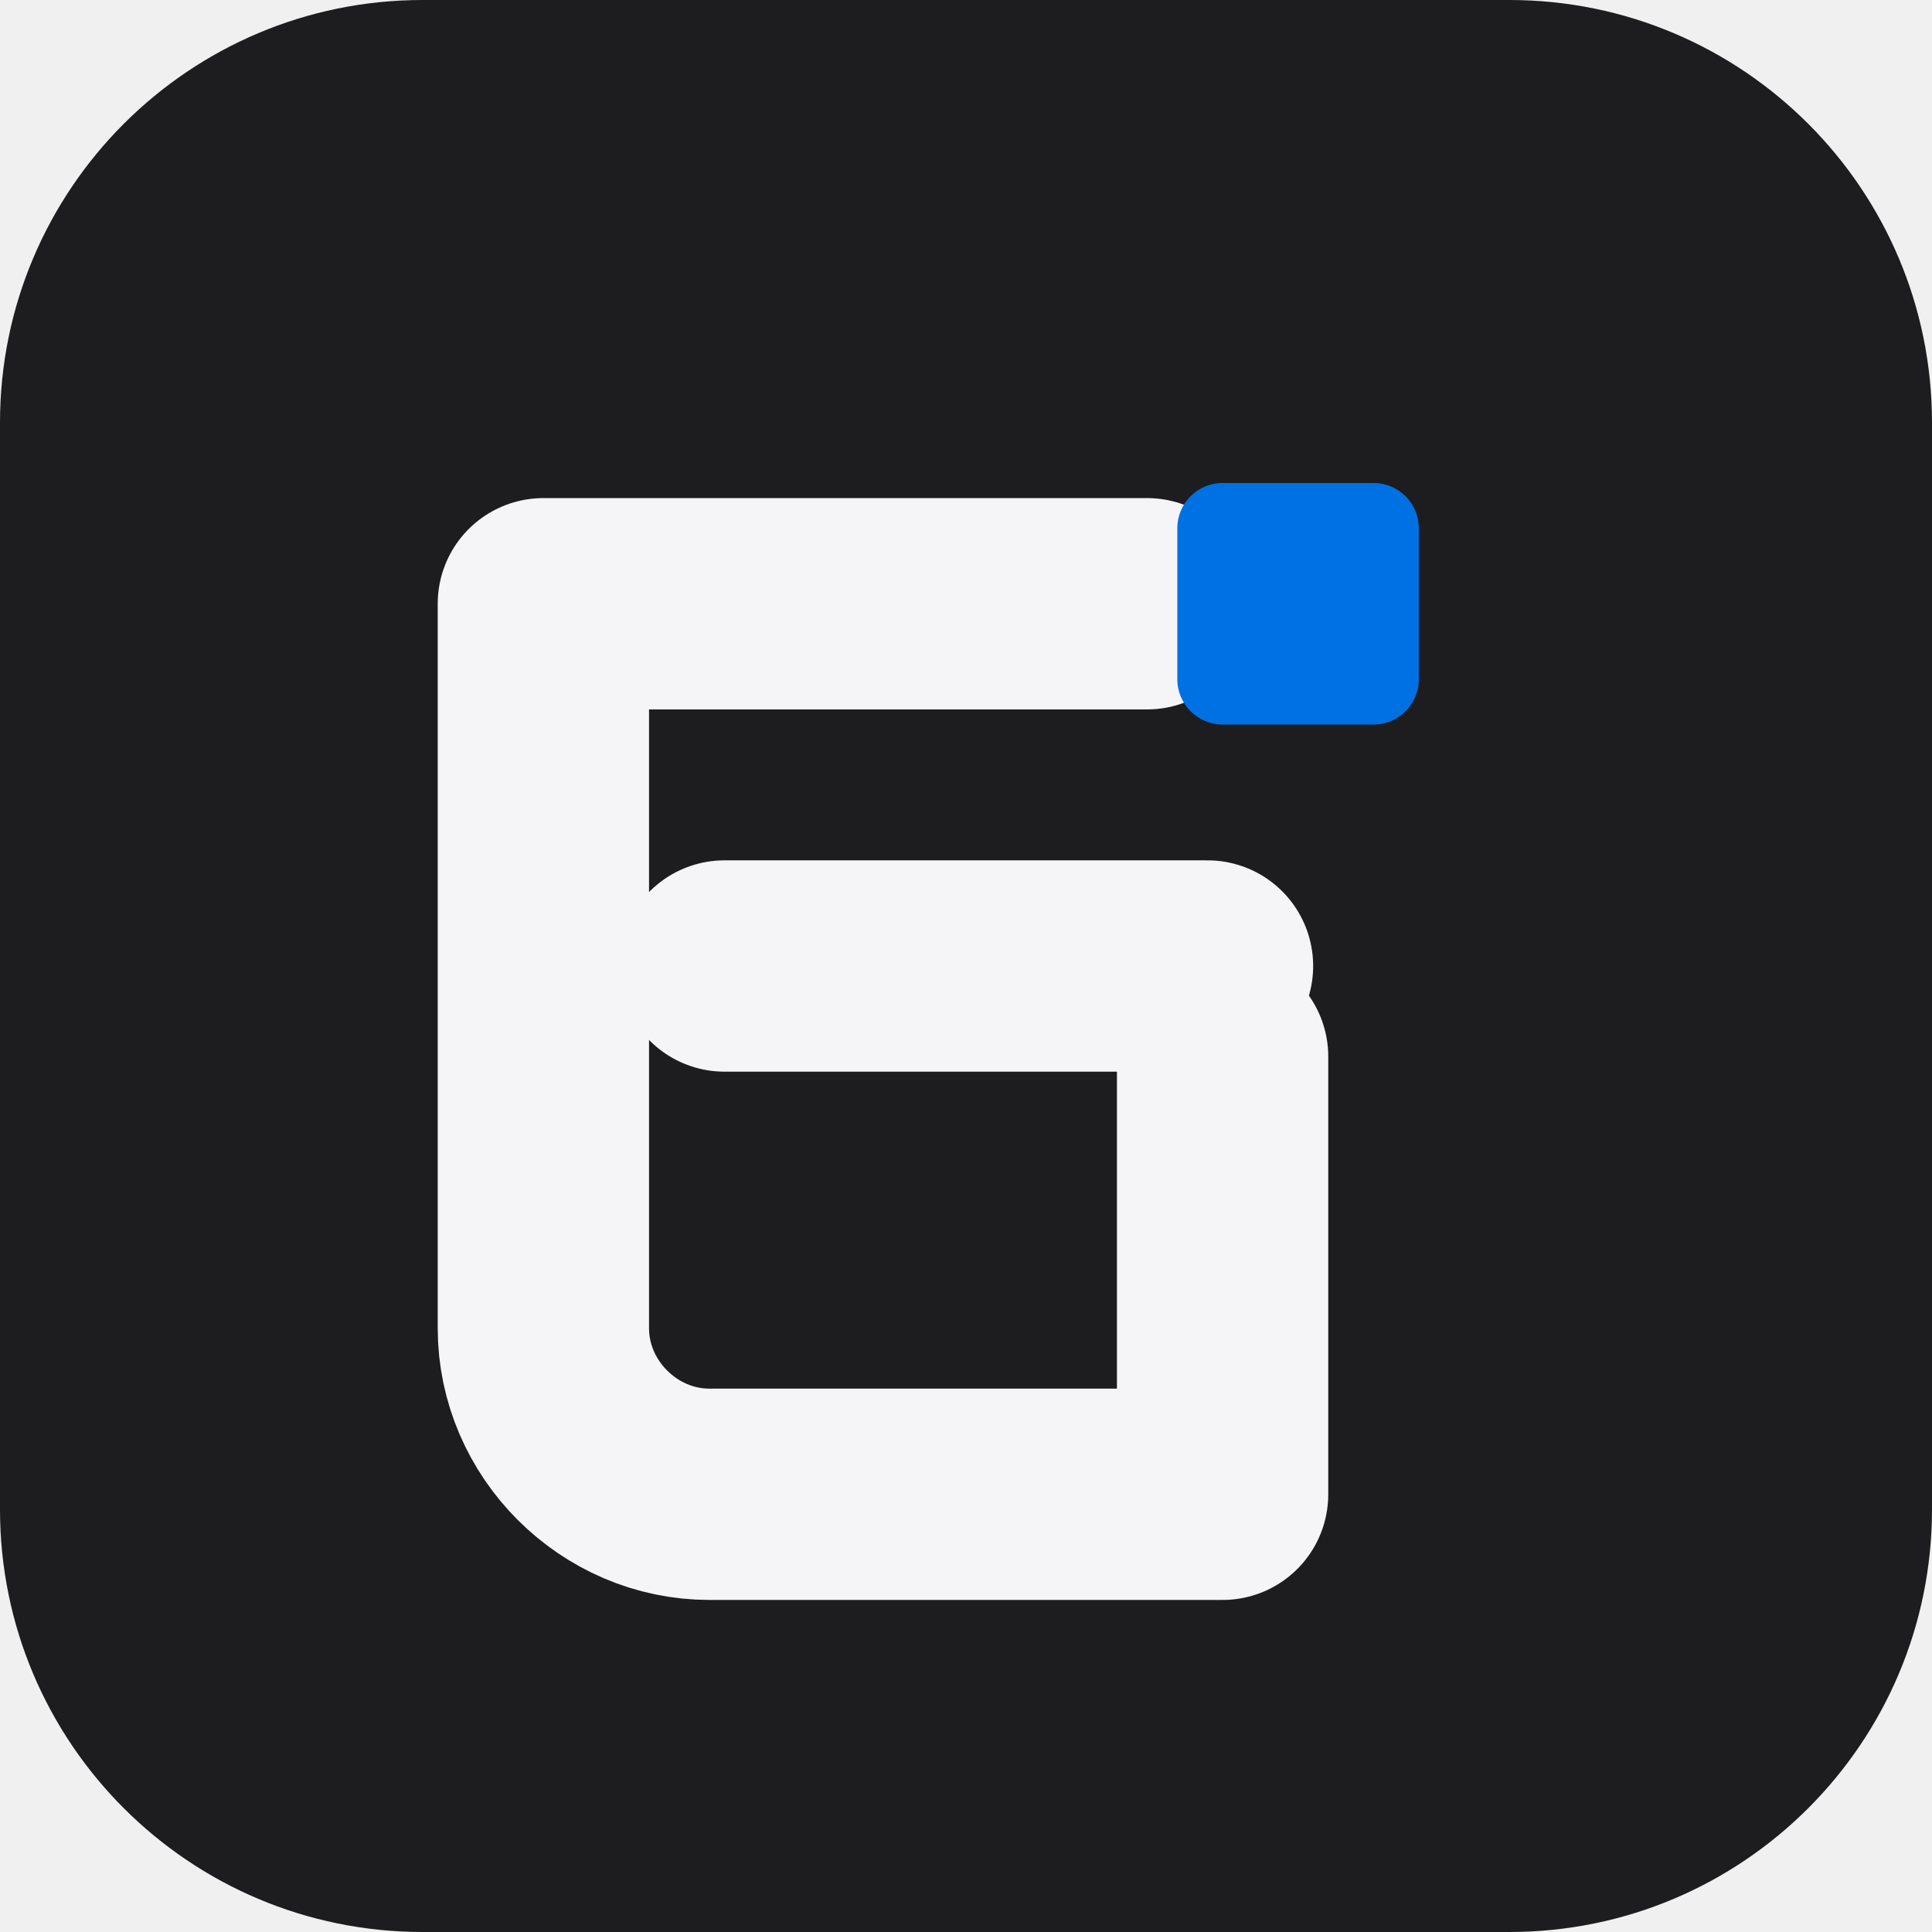
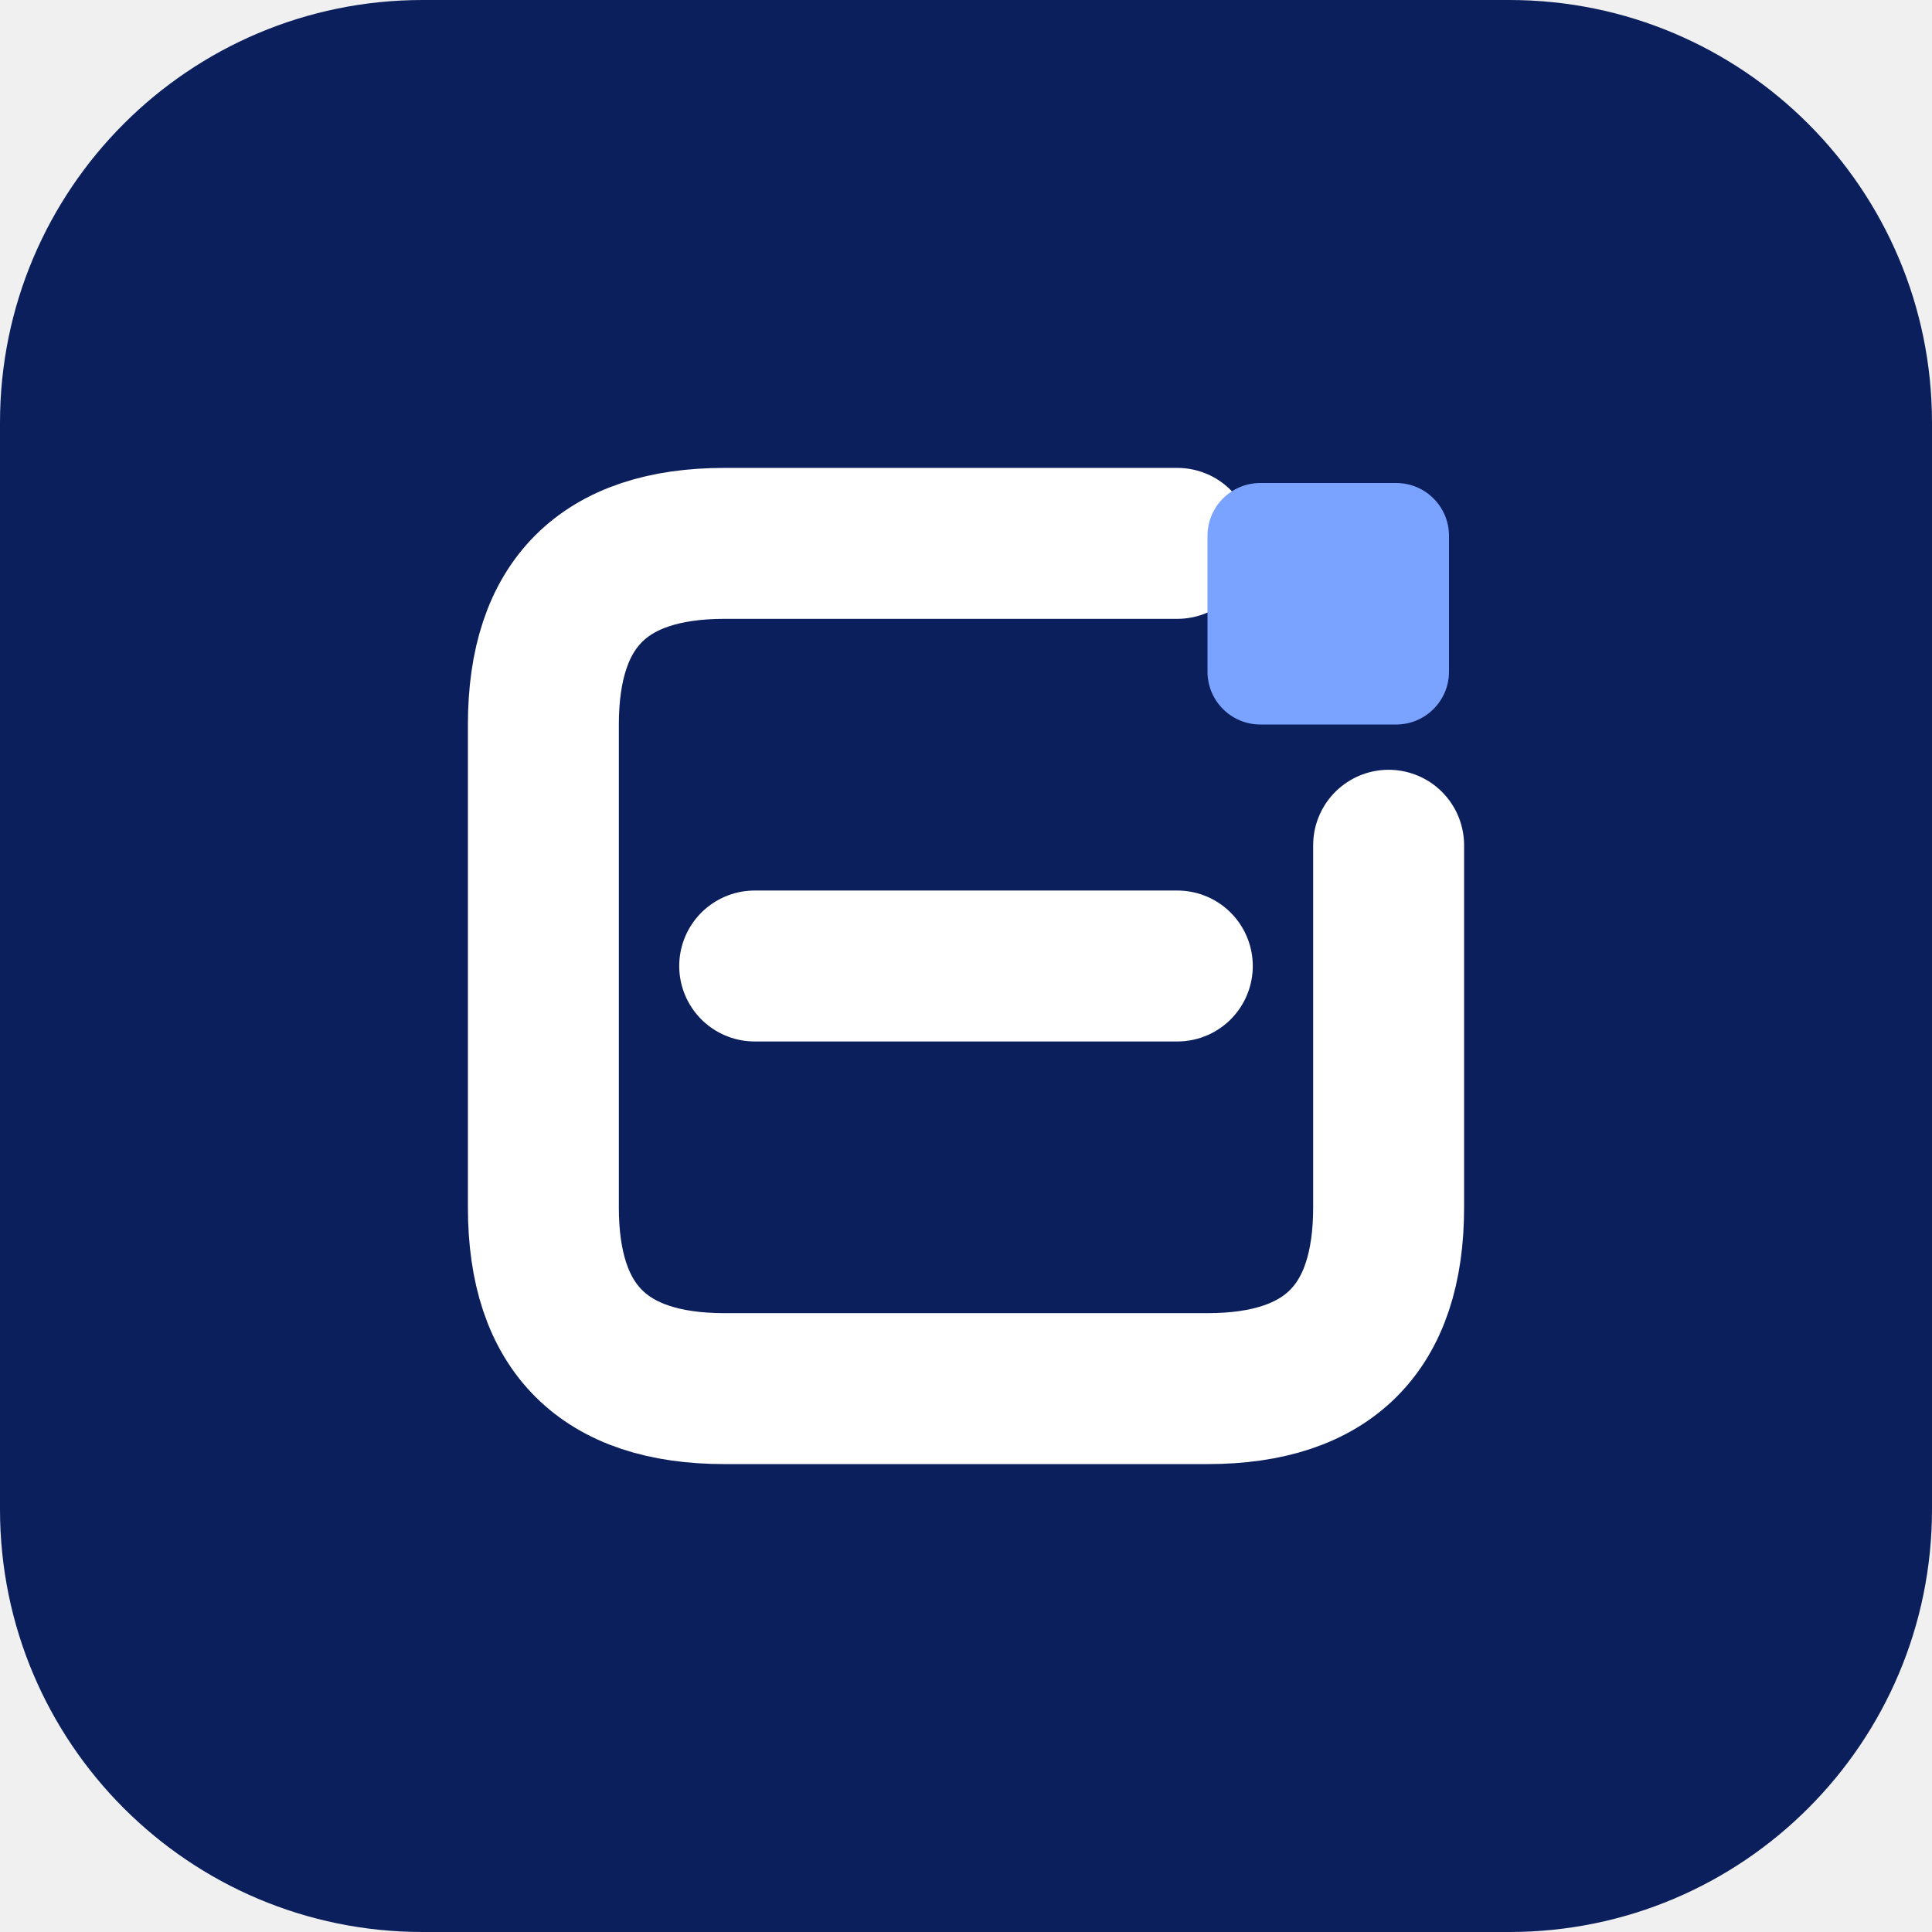
<svg xmlns="http://www.w3.org/2000/svg" viewBox="0 0 128 128" fill="none" role="img" aria-label="PixelBrief">
-   <rect width="128" height="128" rx="28" fill="#1D1D1F" />
-   <path d="M36 40h40M36 40v48c0 6 5 11 11 11h34M81 99V70" stroke="#F5F5F7" stroke-width="14" stroke-linecap="round" stroke-linejoin="round" />
-   <path d="M48 64h32" stroke="#F5F5F7" stroke-width="14" stroke-linecap="round" />
-   <rect x="78" y="32" width="16" height="16" rx="3" fill="#0071E3" />
+   <rect width="128" height="128" rx="28" fill="#0B1F5C" />
+   <path d="M78 36        H48        C40 36 36 40 36 48        V80        C36 88 40 92 48 92        H80        C88 92 92 88 92 80        V56" stroke="#FFFFFF" stroke-width="10" stroke-linecap="round" stroke-linejoin="round" />
+   <path d="M50 64h28" stroke="#FFFFFF" stroke-width="10" stroke-linecap="round" />
+   <rect x="80" y="32" width="16" height="16" rx="3.5" fill="#7AA2FF" />
</svg>
